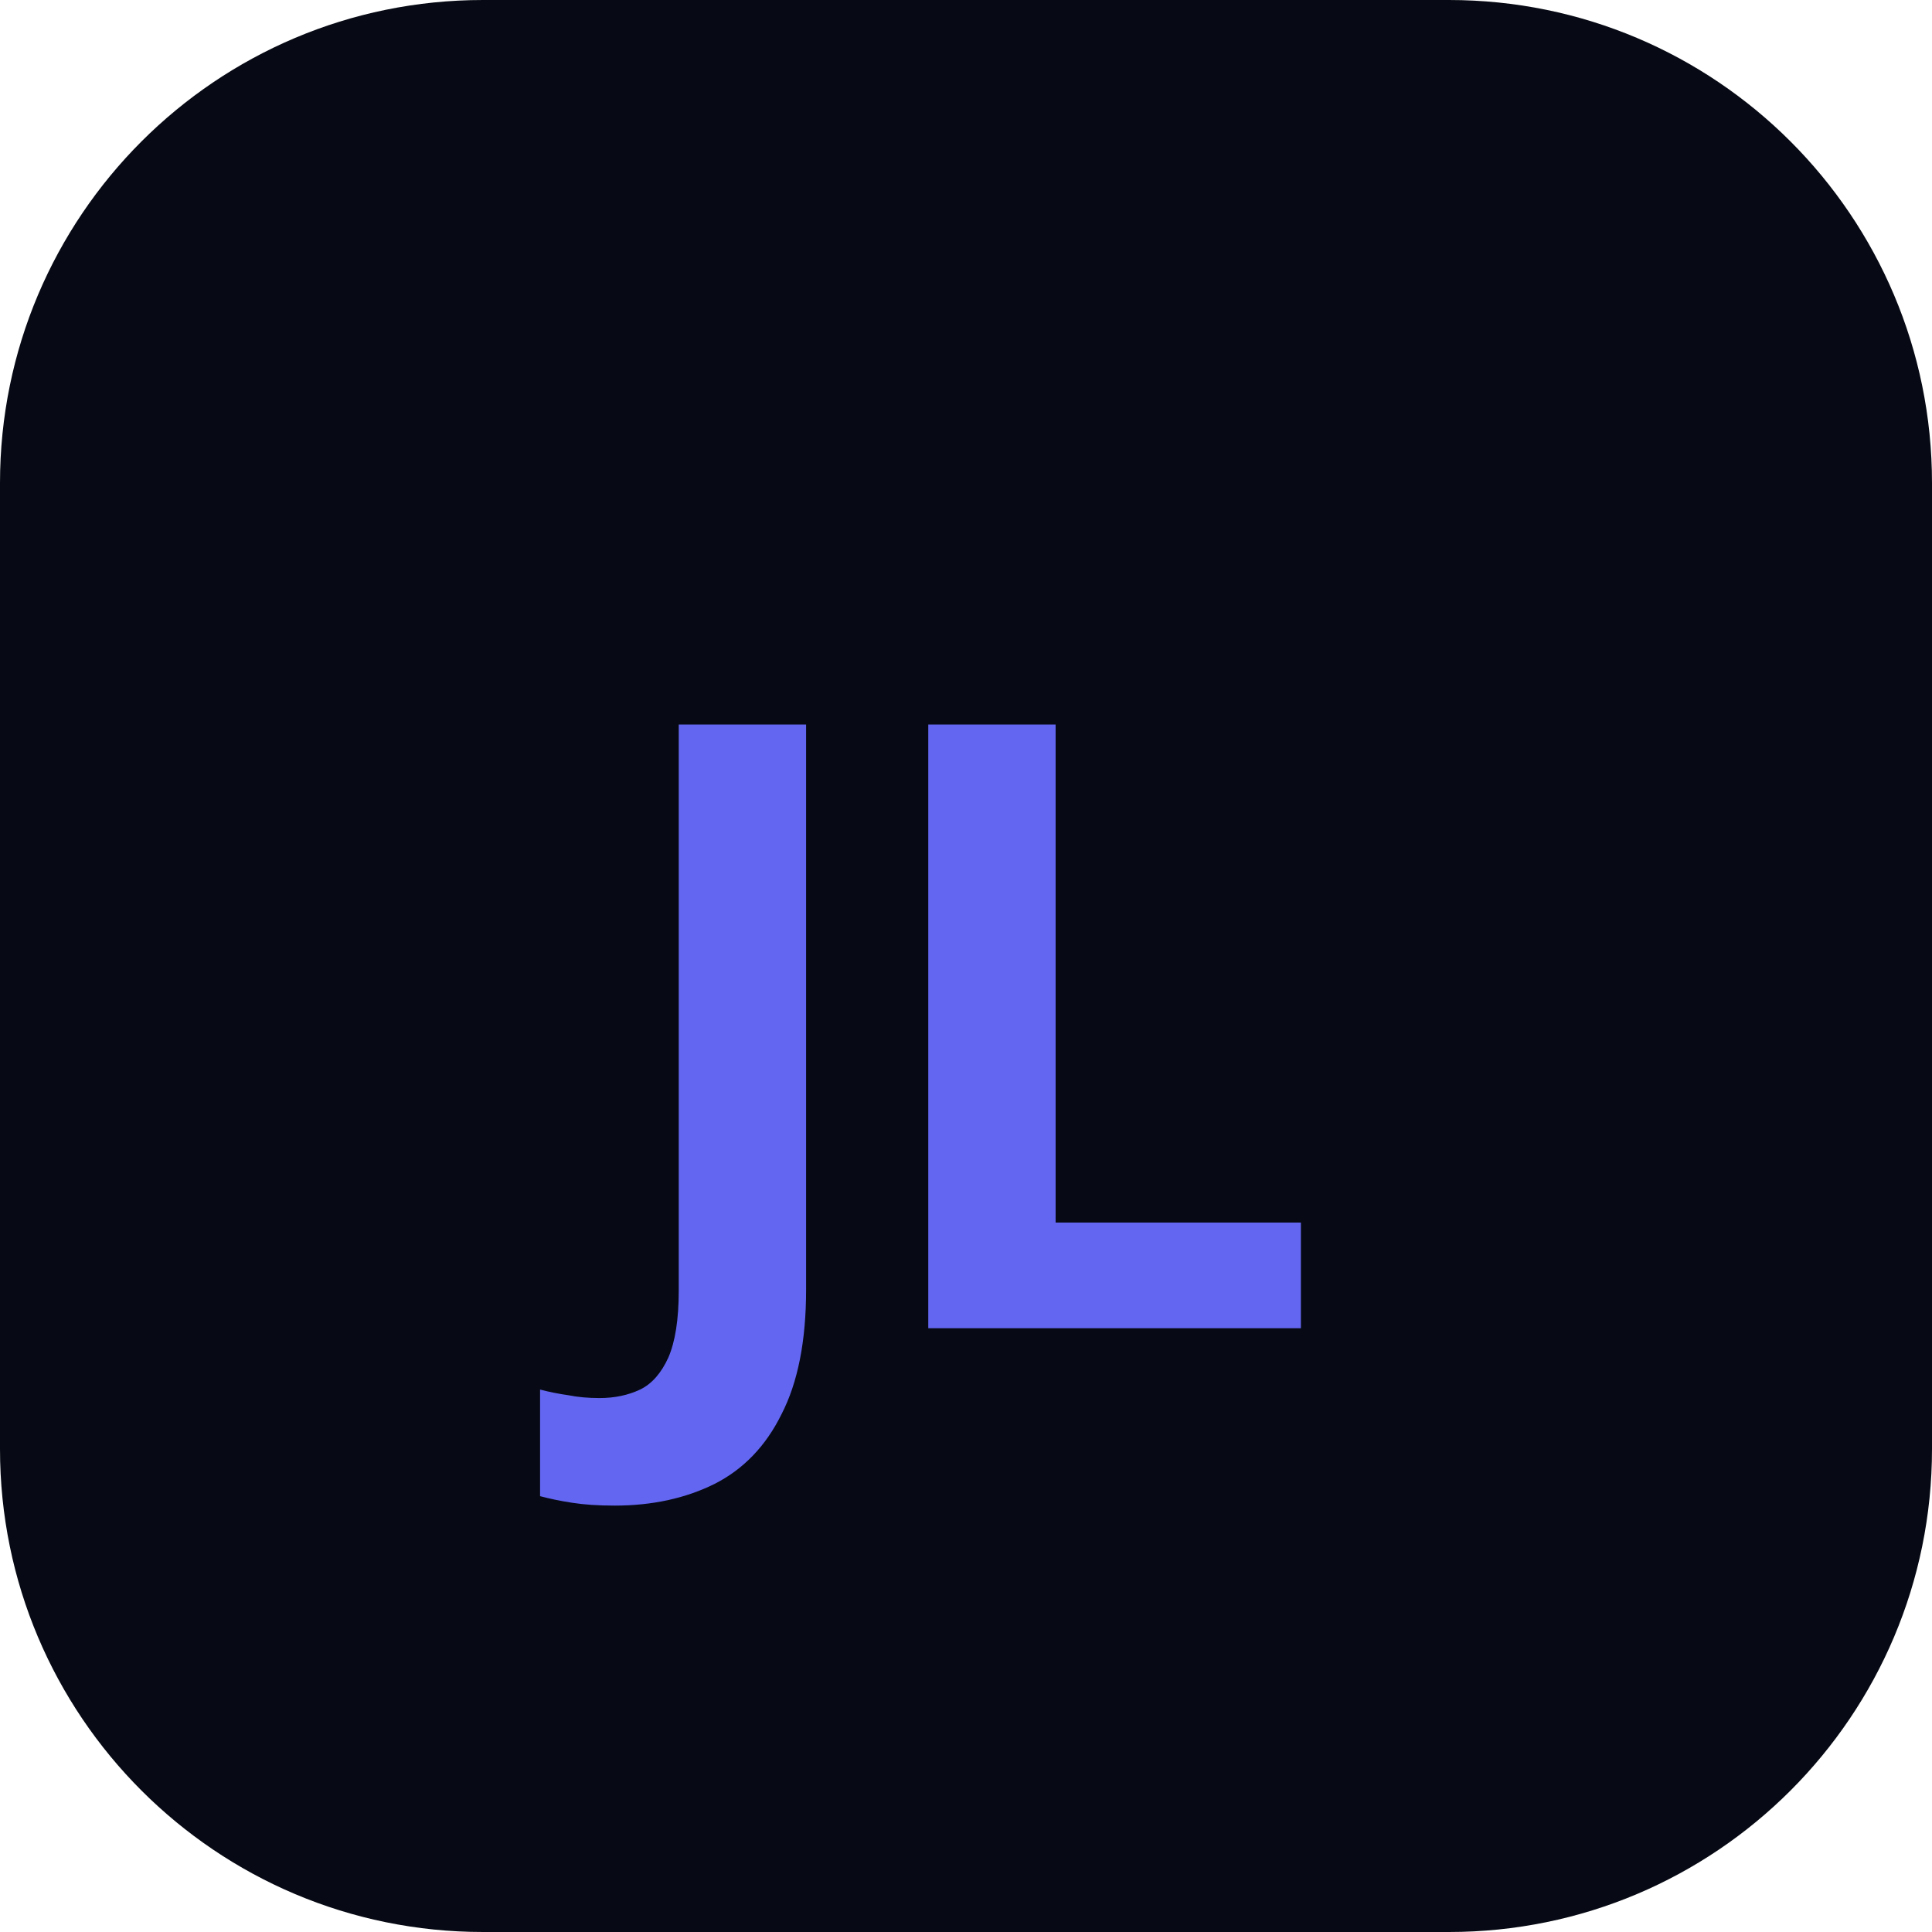
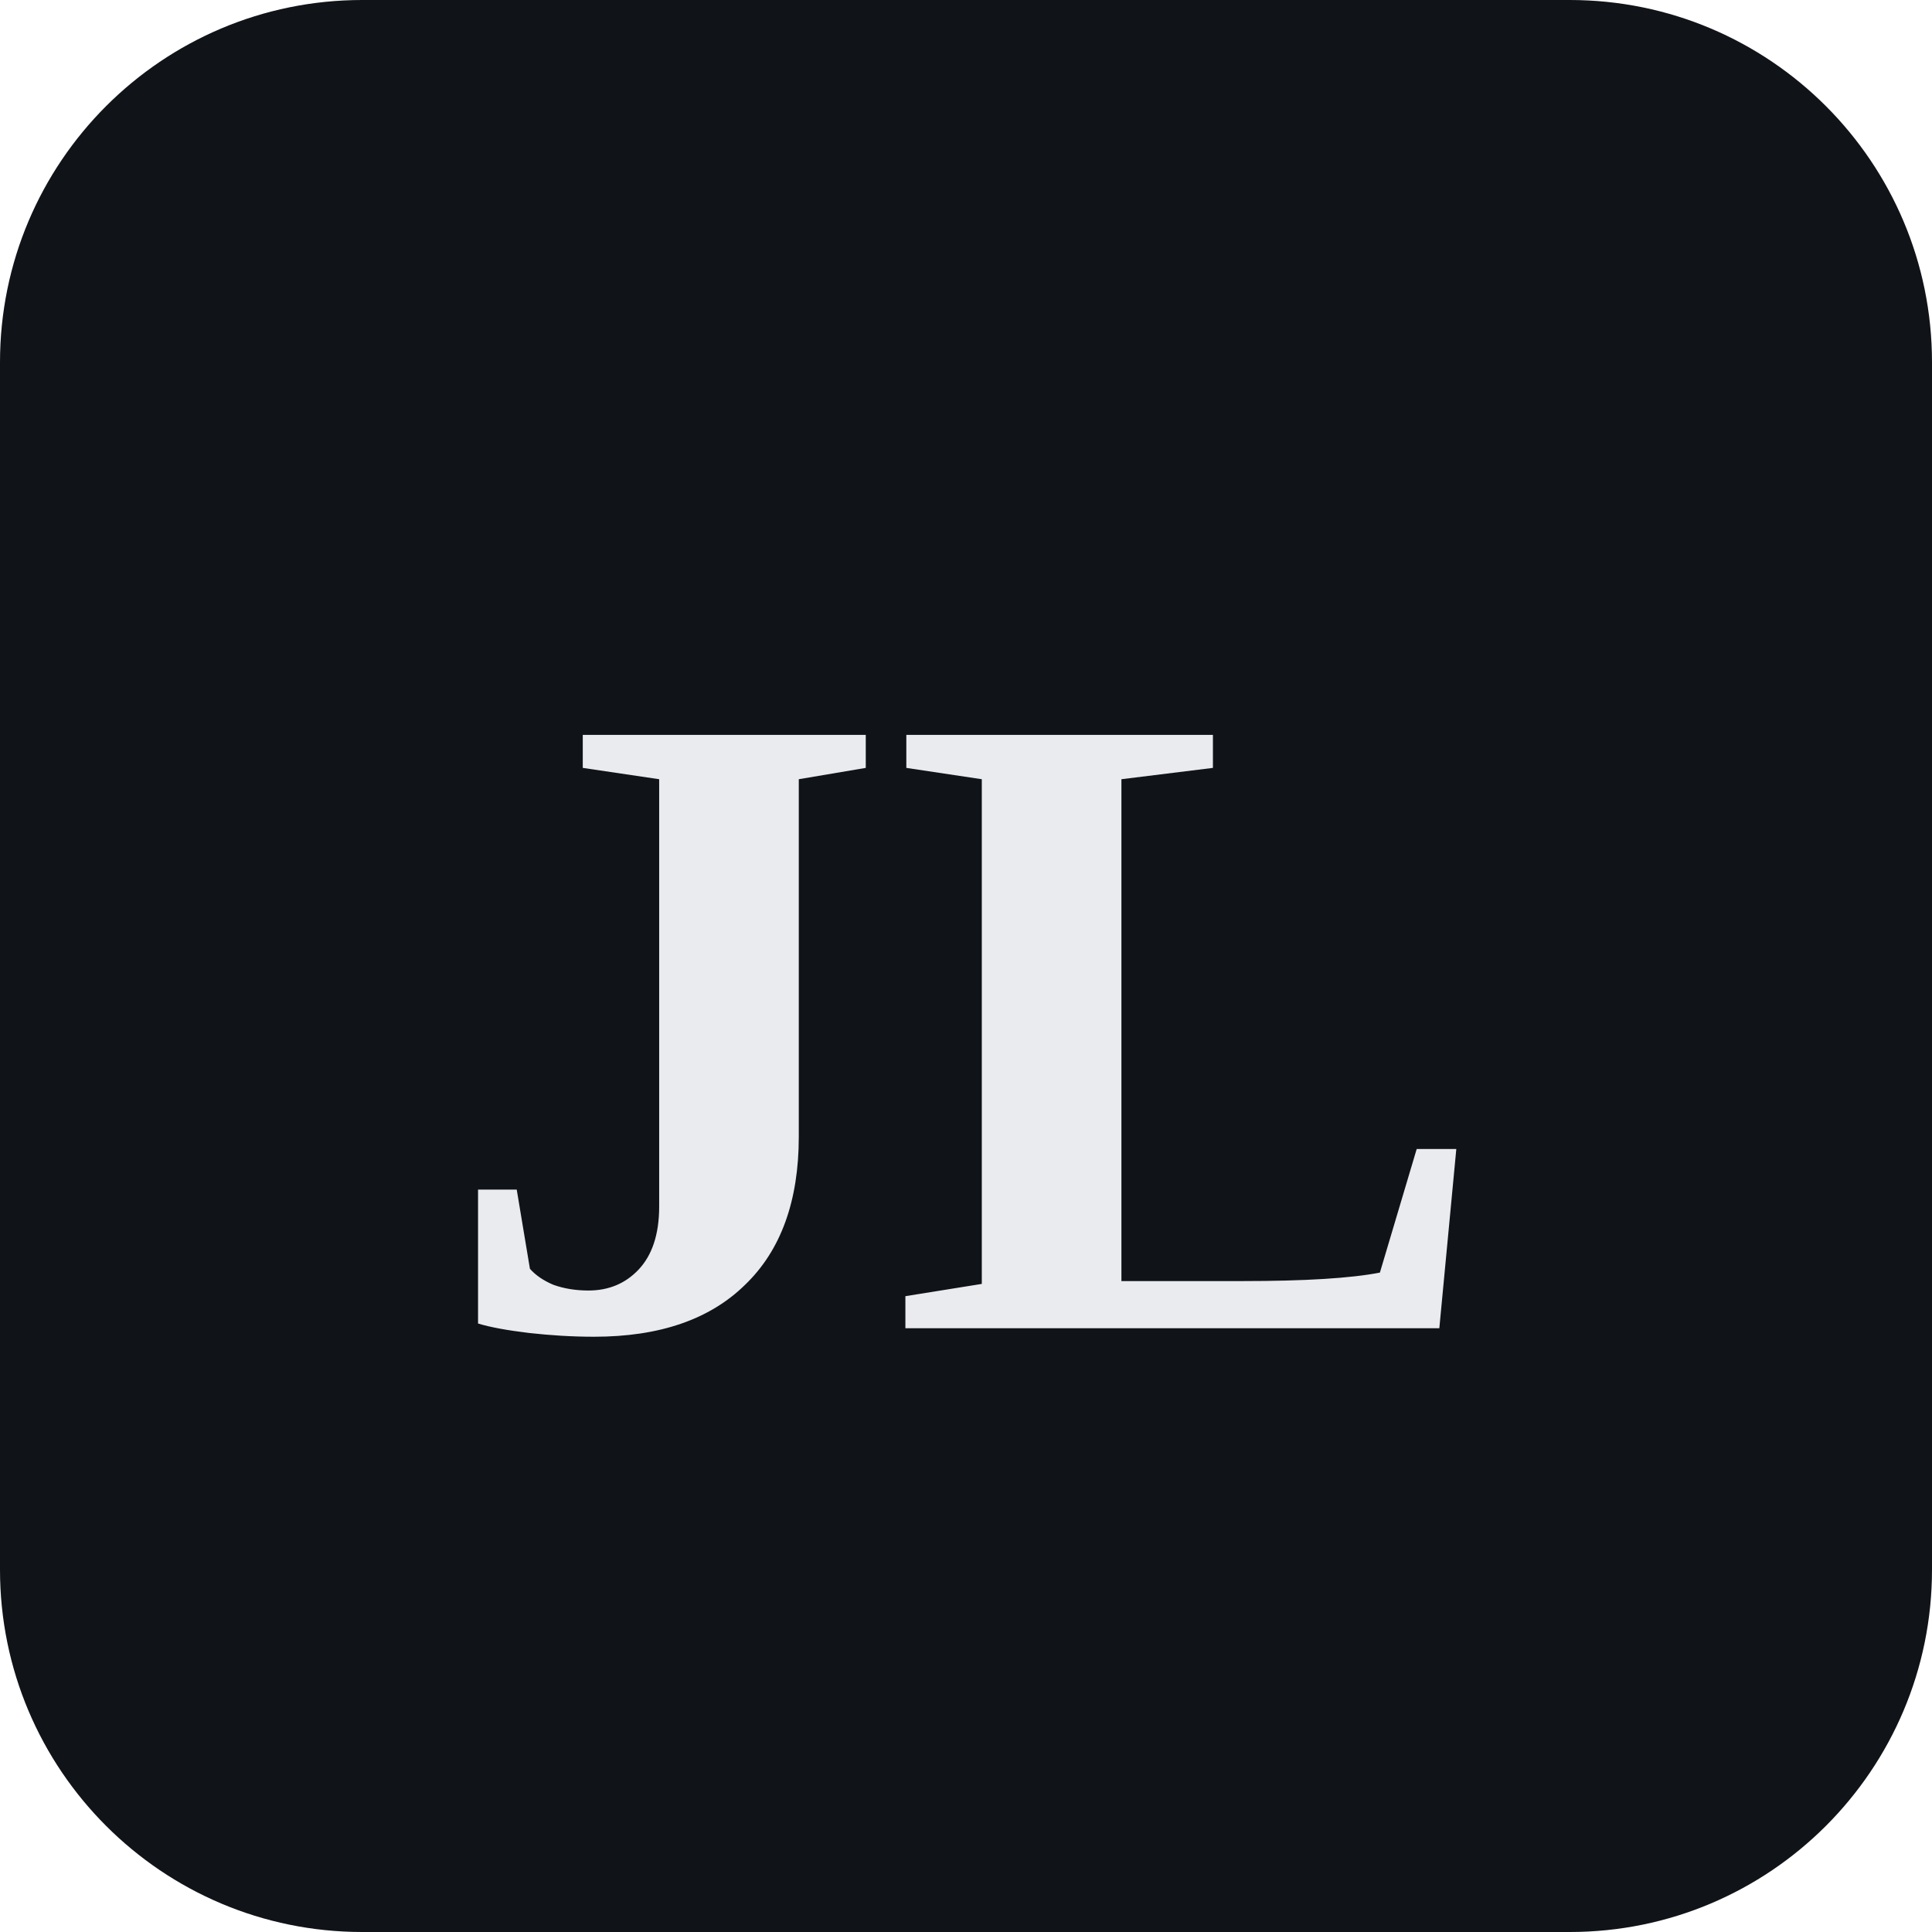
<svg xmlns="http://www.w3.org/2000/svg" viewBox="0 0 32 32">
-   <rect width="32" height="32" rx="8" fill="#070a14" />
-   <text x="16" y="22" font-family="system-ui, sans-serif" font-size="14" font-weight="700" fill="#6366f1" text-anchor="middle" letter-spacing="-0.5">JL</text>
+   <rect width="32" height="32" rx="6" fill="#101318" />
+   <text x="16" y="22" font-family="Georgia, 'Times New Roman', serif" font-size="15" font-weight="600" fill="#e9ebef" text-anchor="middle">JL</text>
</svg>
